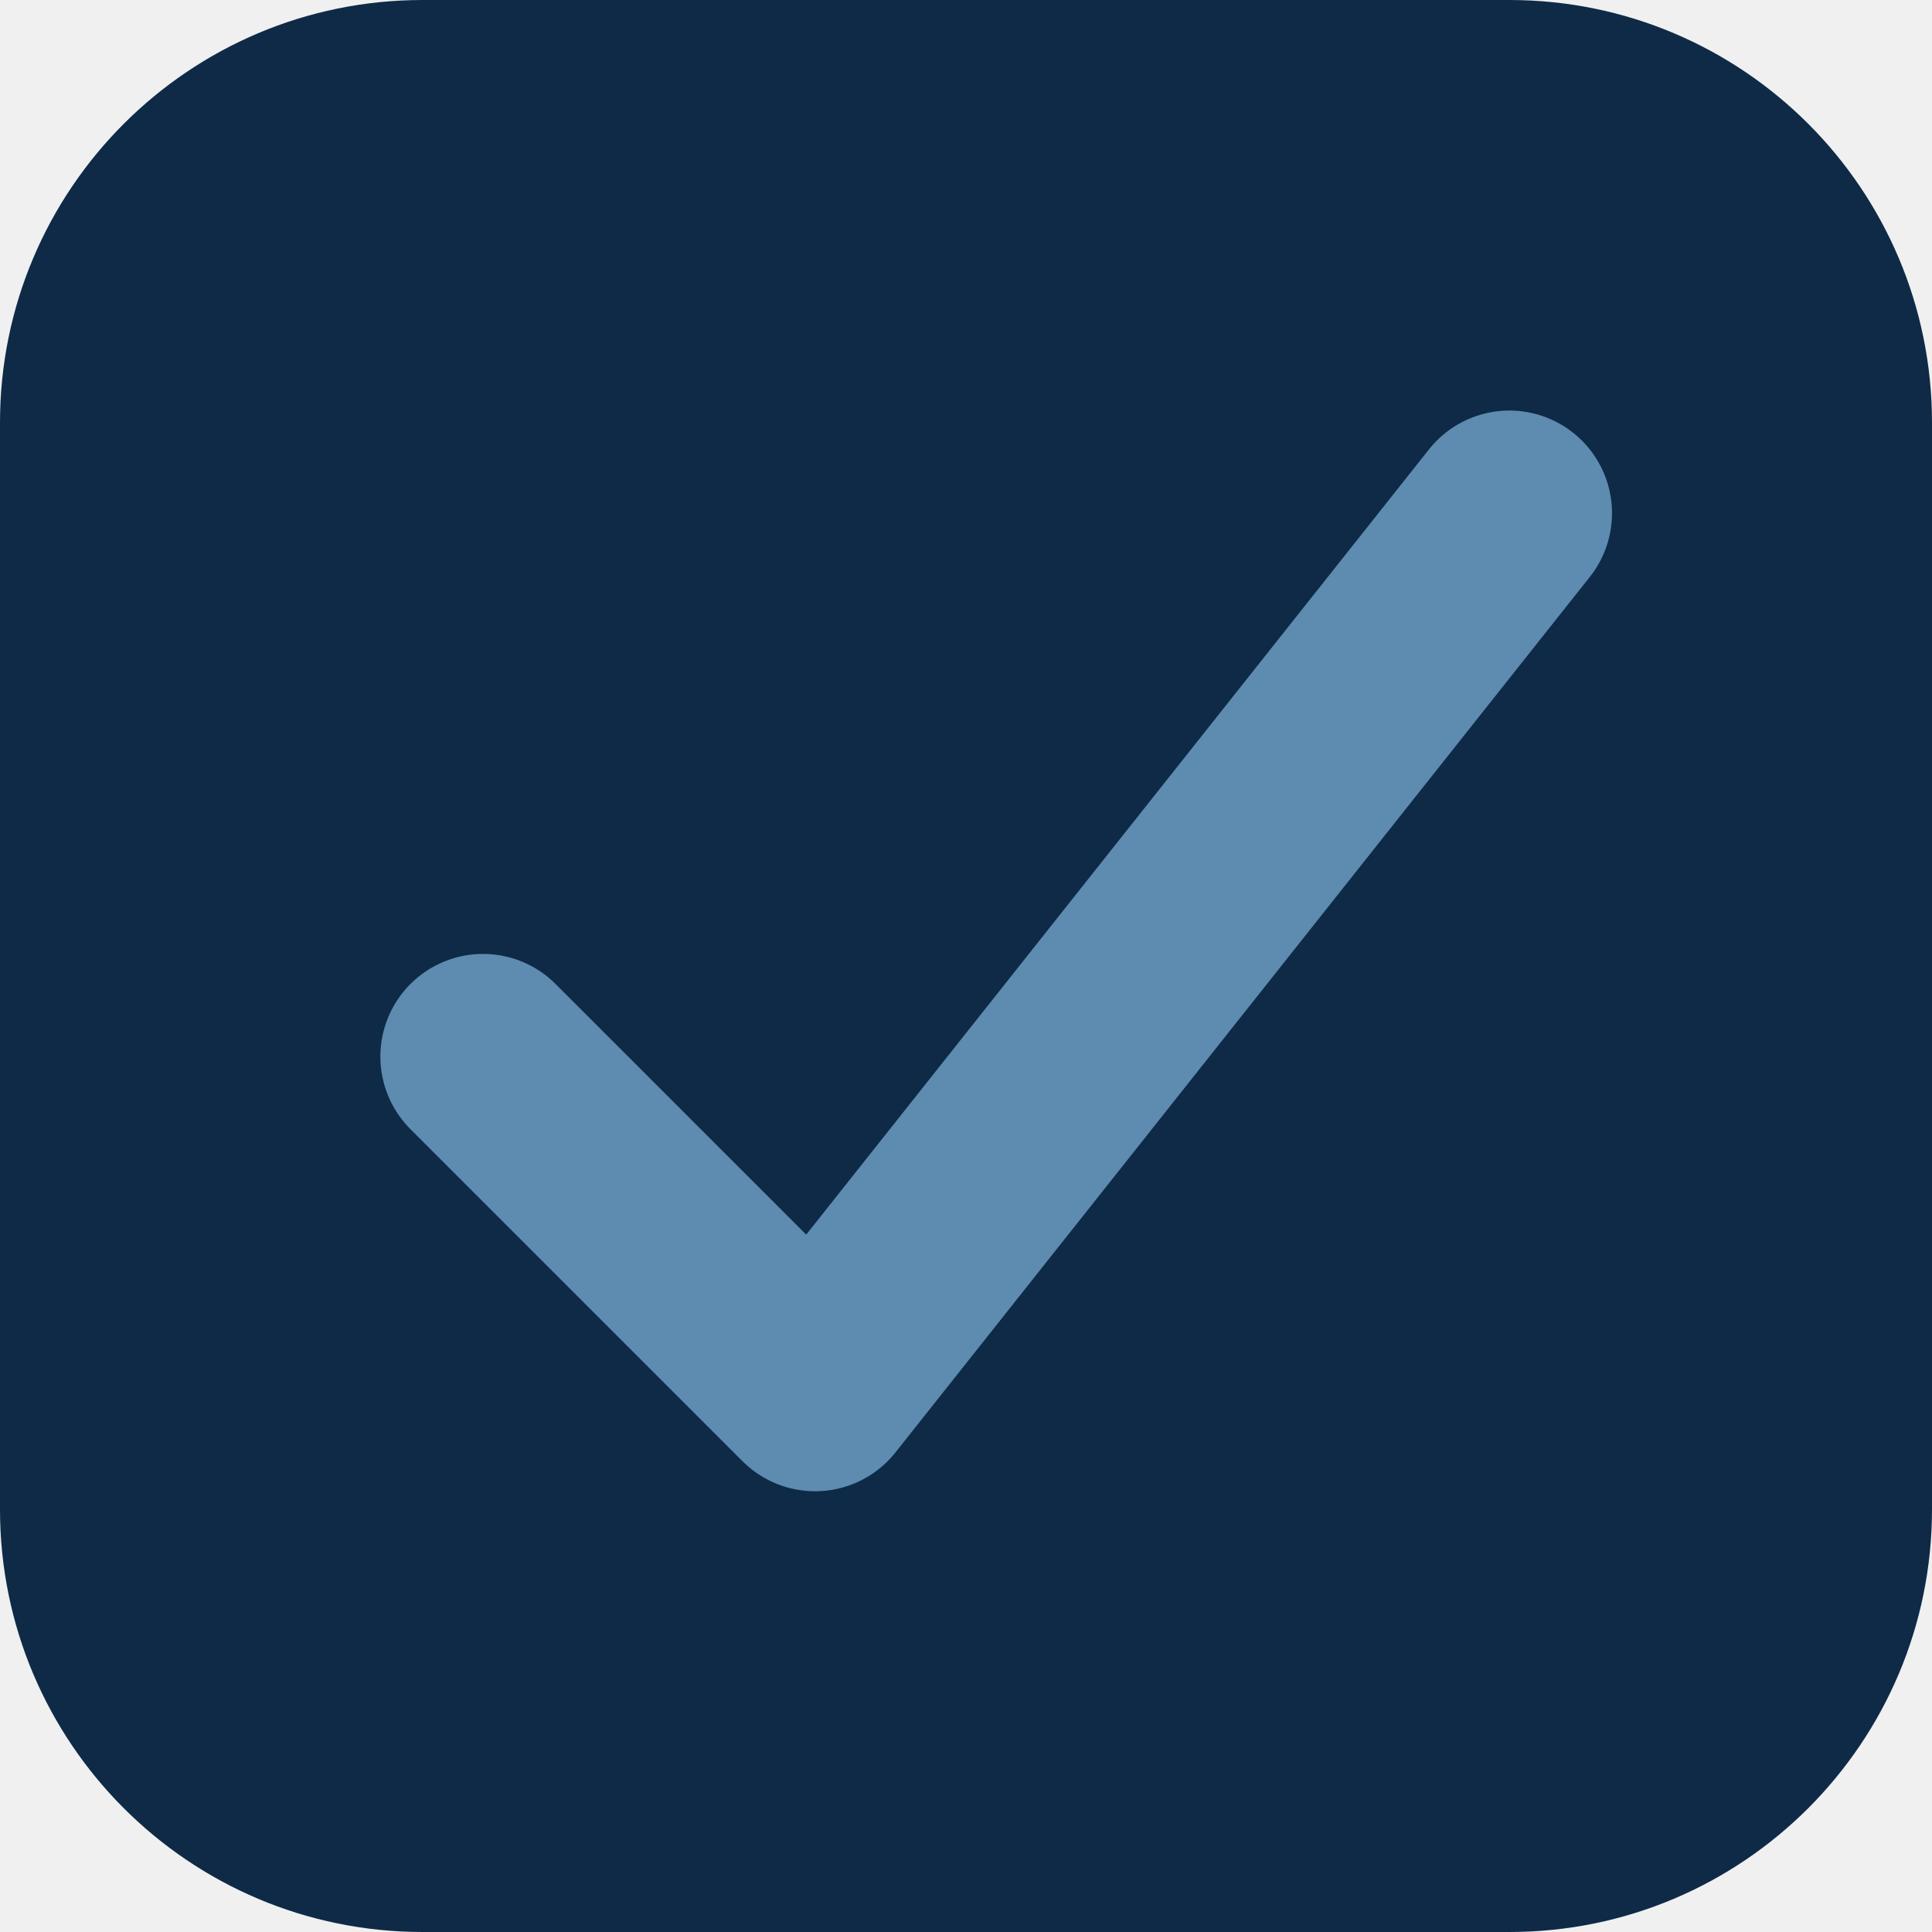
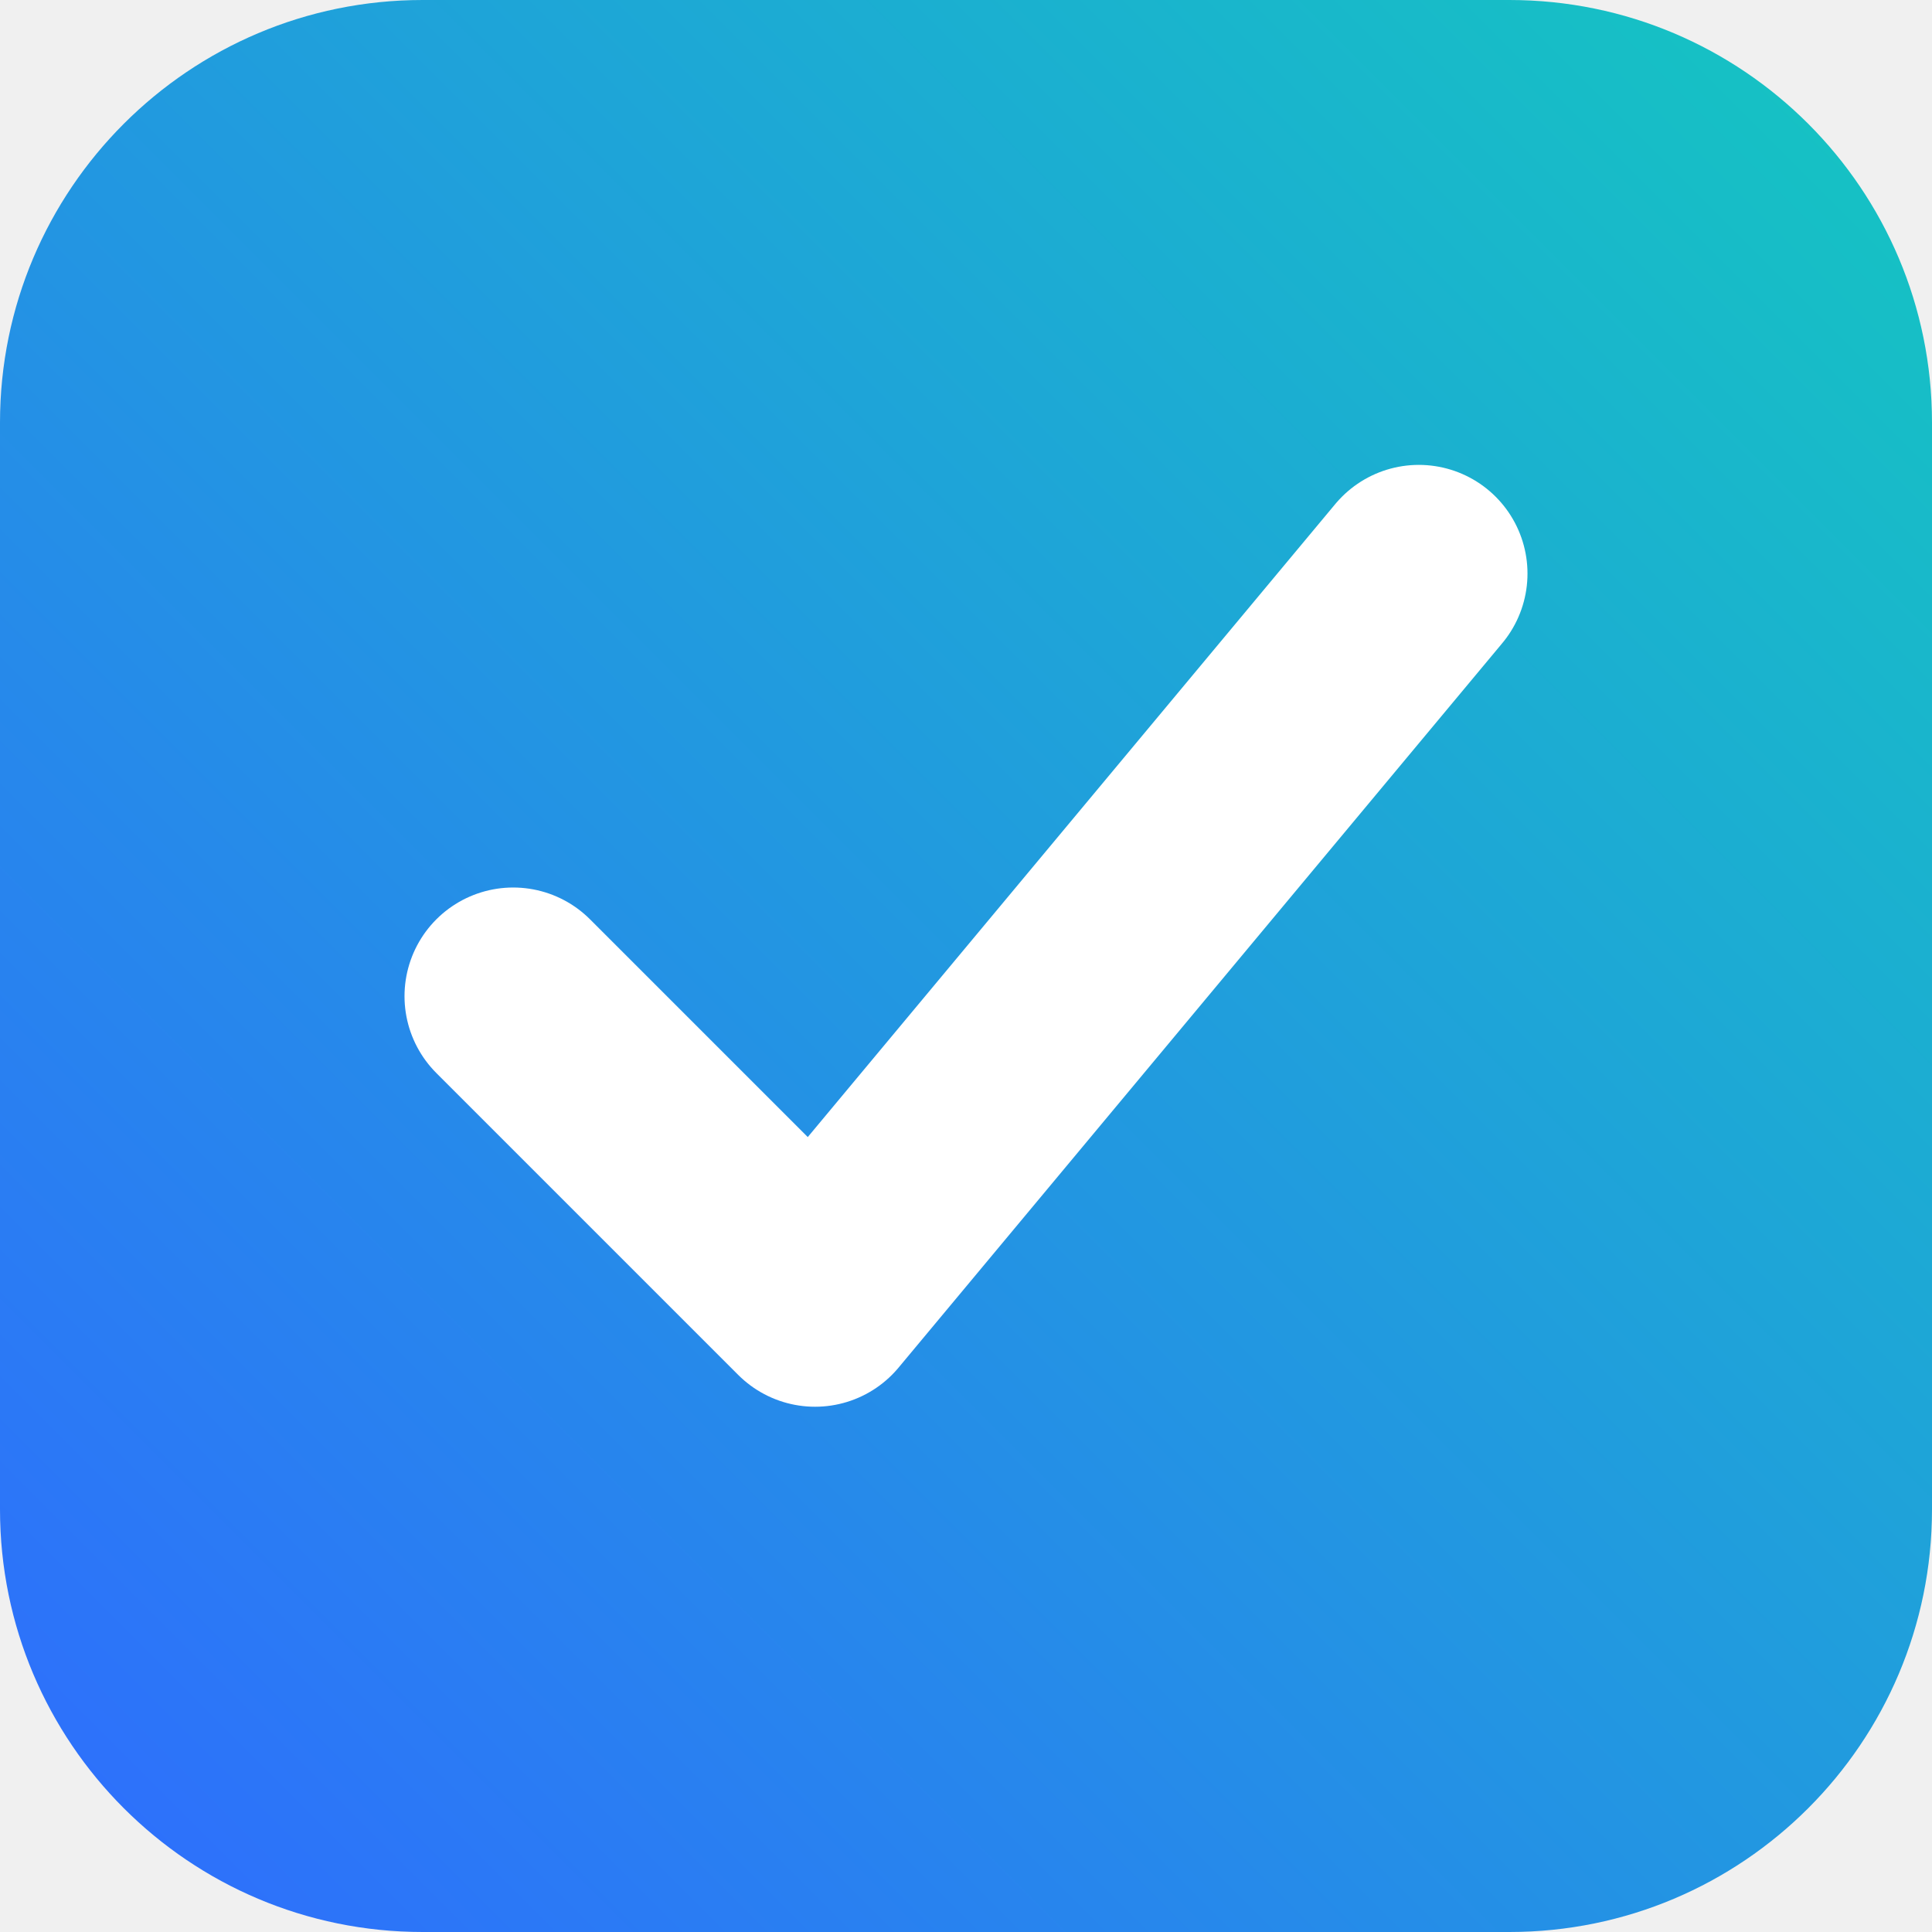
<svg xmlns="http://www.w3.org/2000/svg" viewBox="0 0 32 32">
-   <rect width="32" height="32" rx="7" fill="#0e2a47" />
-   <path d="M8 17.5 L13.5 23 L25 8.5" stroke="#5e8bb0" stroke-width="3.4" fill="none" stroke-linecap="round" stroke-linejoin="round" />
+   <defs>
+     <linearGradient id="tf" x1="0" y1="1" x2="1" y2="0">
+       <stop offset="0%" stop-color="#2F6BFF" />
+       <stop offset="100%" stop-color="#14C7C0" />
+     </linearGradient>
+   </defs>
+   <rect width="32" height="32" rx="7" fill="url(#tf)" />
+   <path d="M8.5 16.5 L13.5 21.5 L23.5 9.5" stroke="#ffffff" stroke-width="3.6" fill="none" stroke-linecap="round" stroke-linejoin="round" />
</svg>
